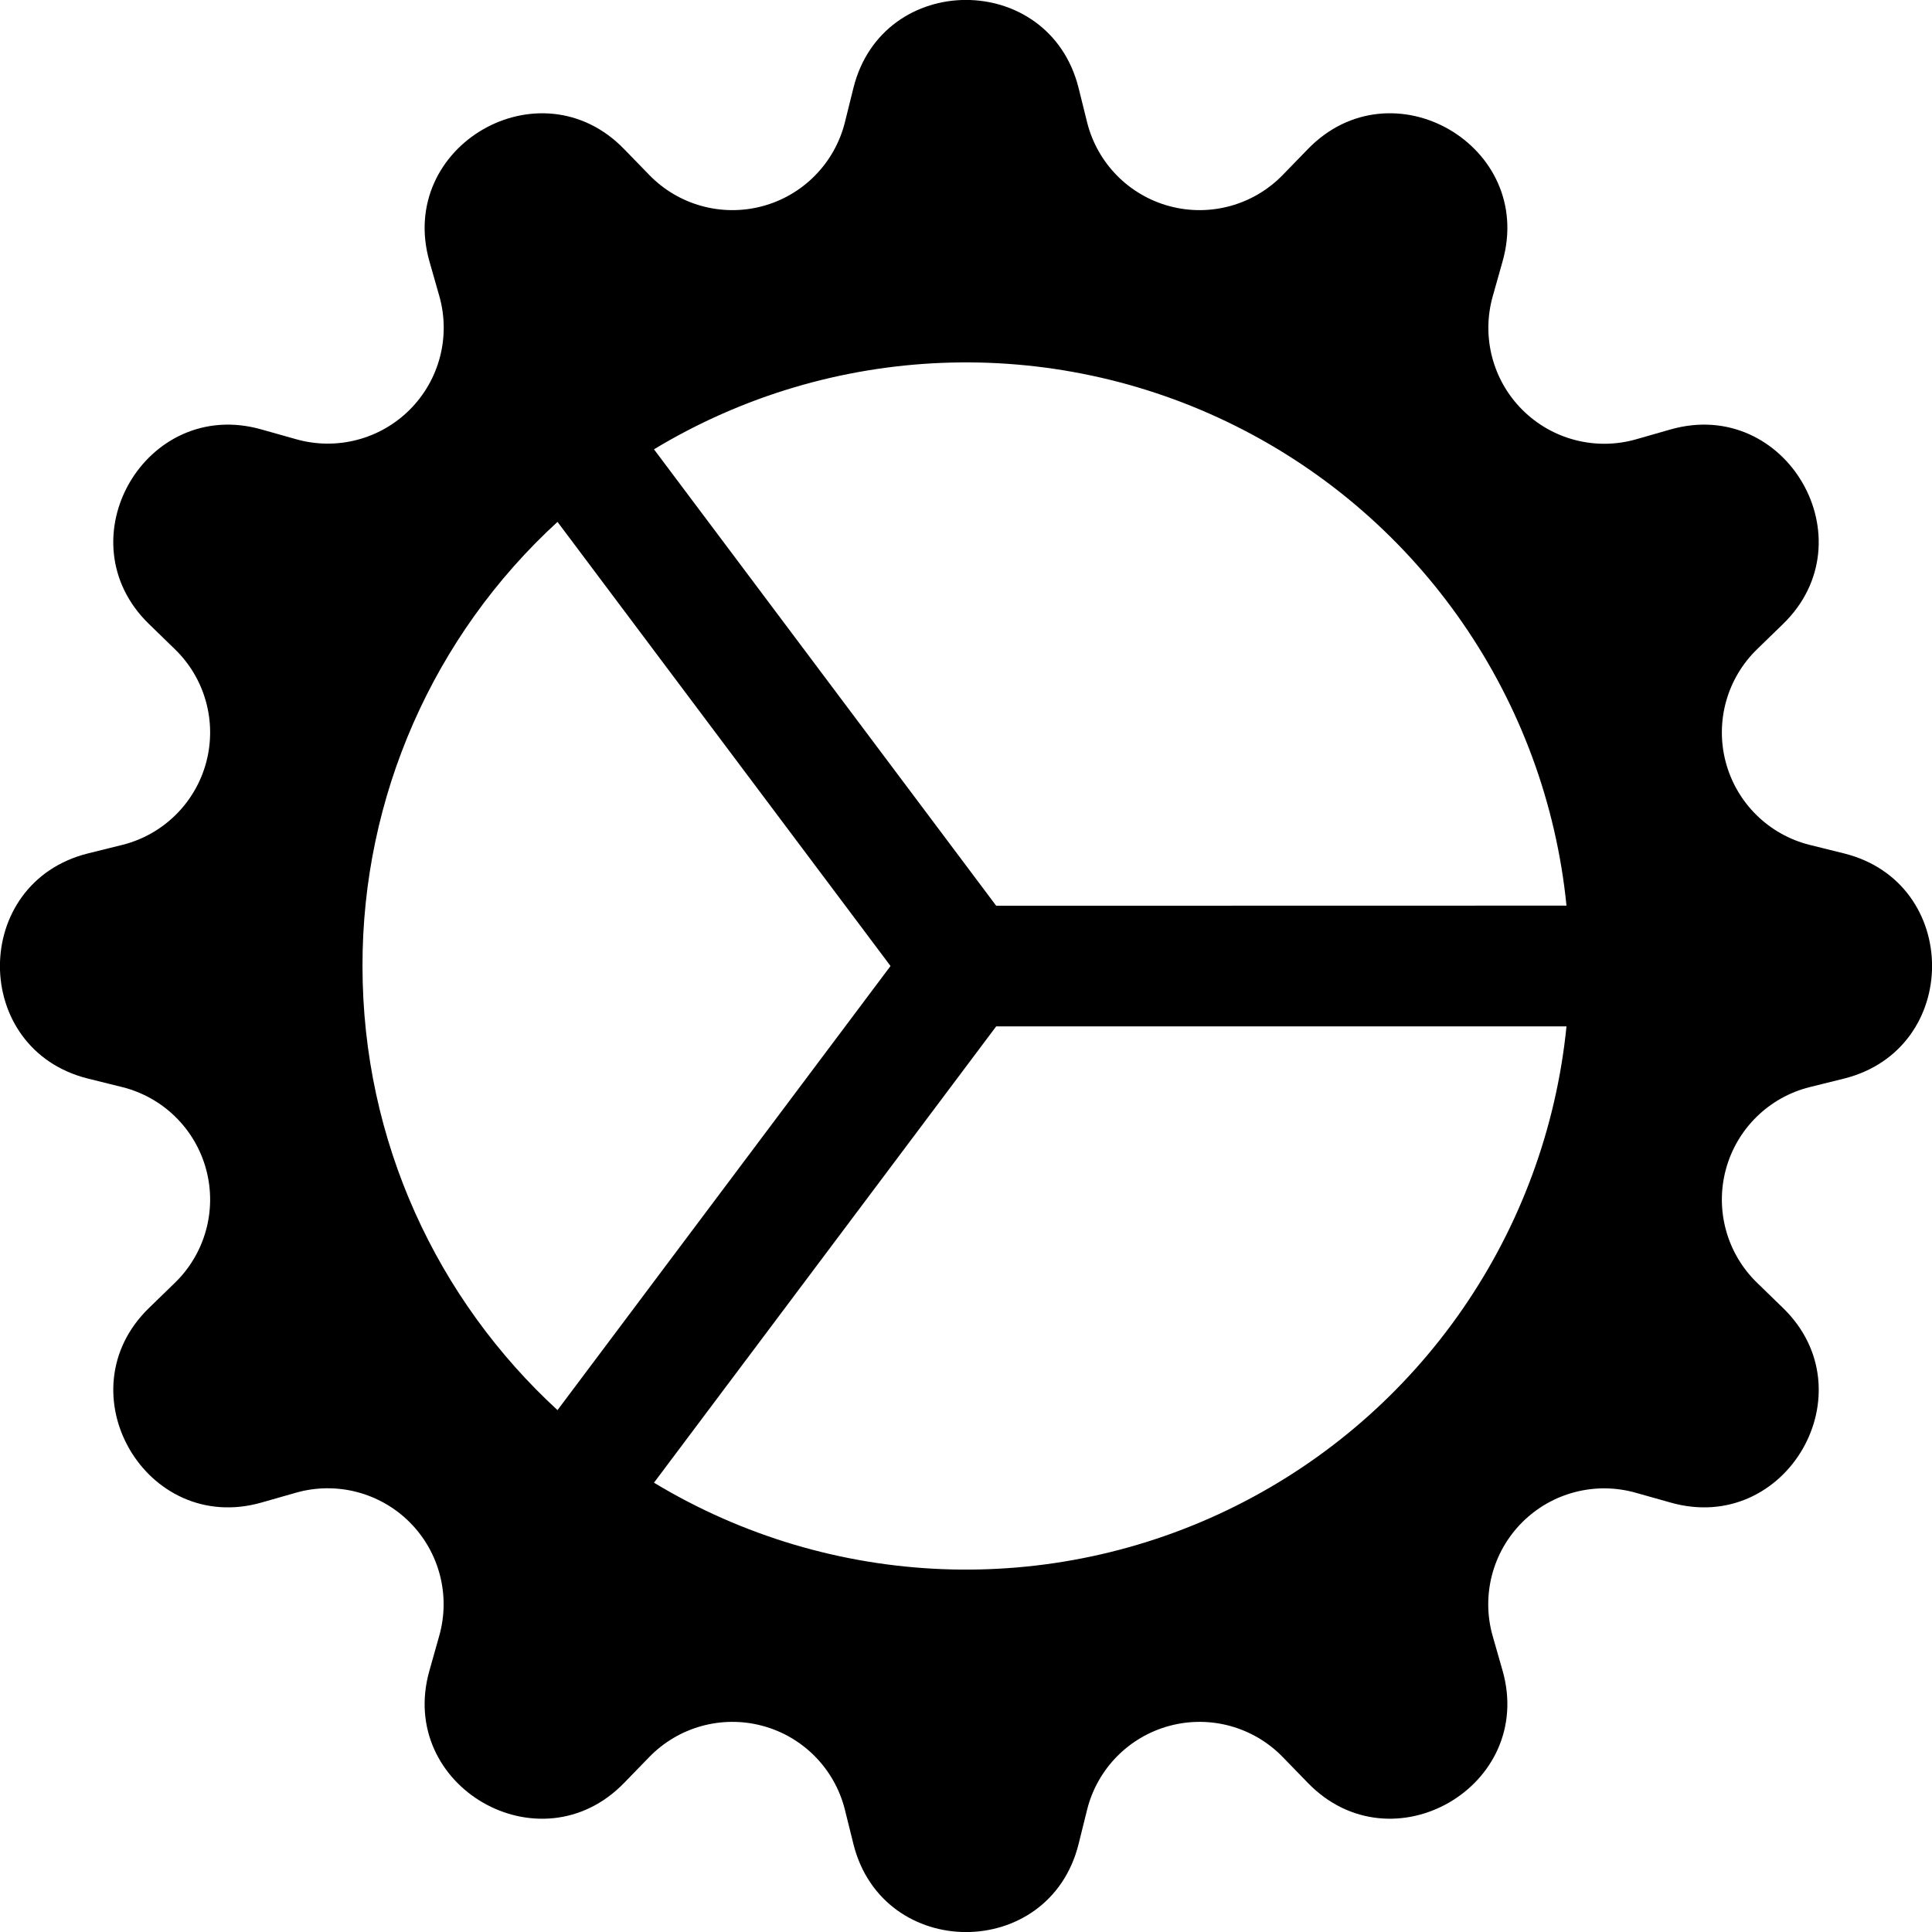
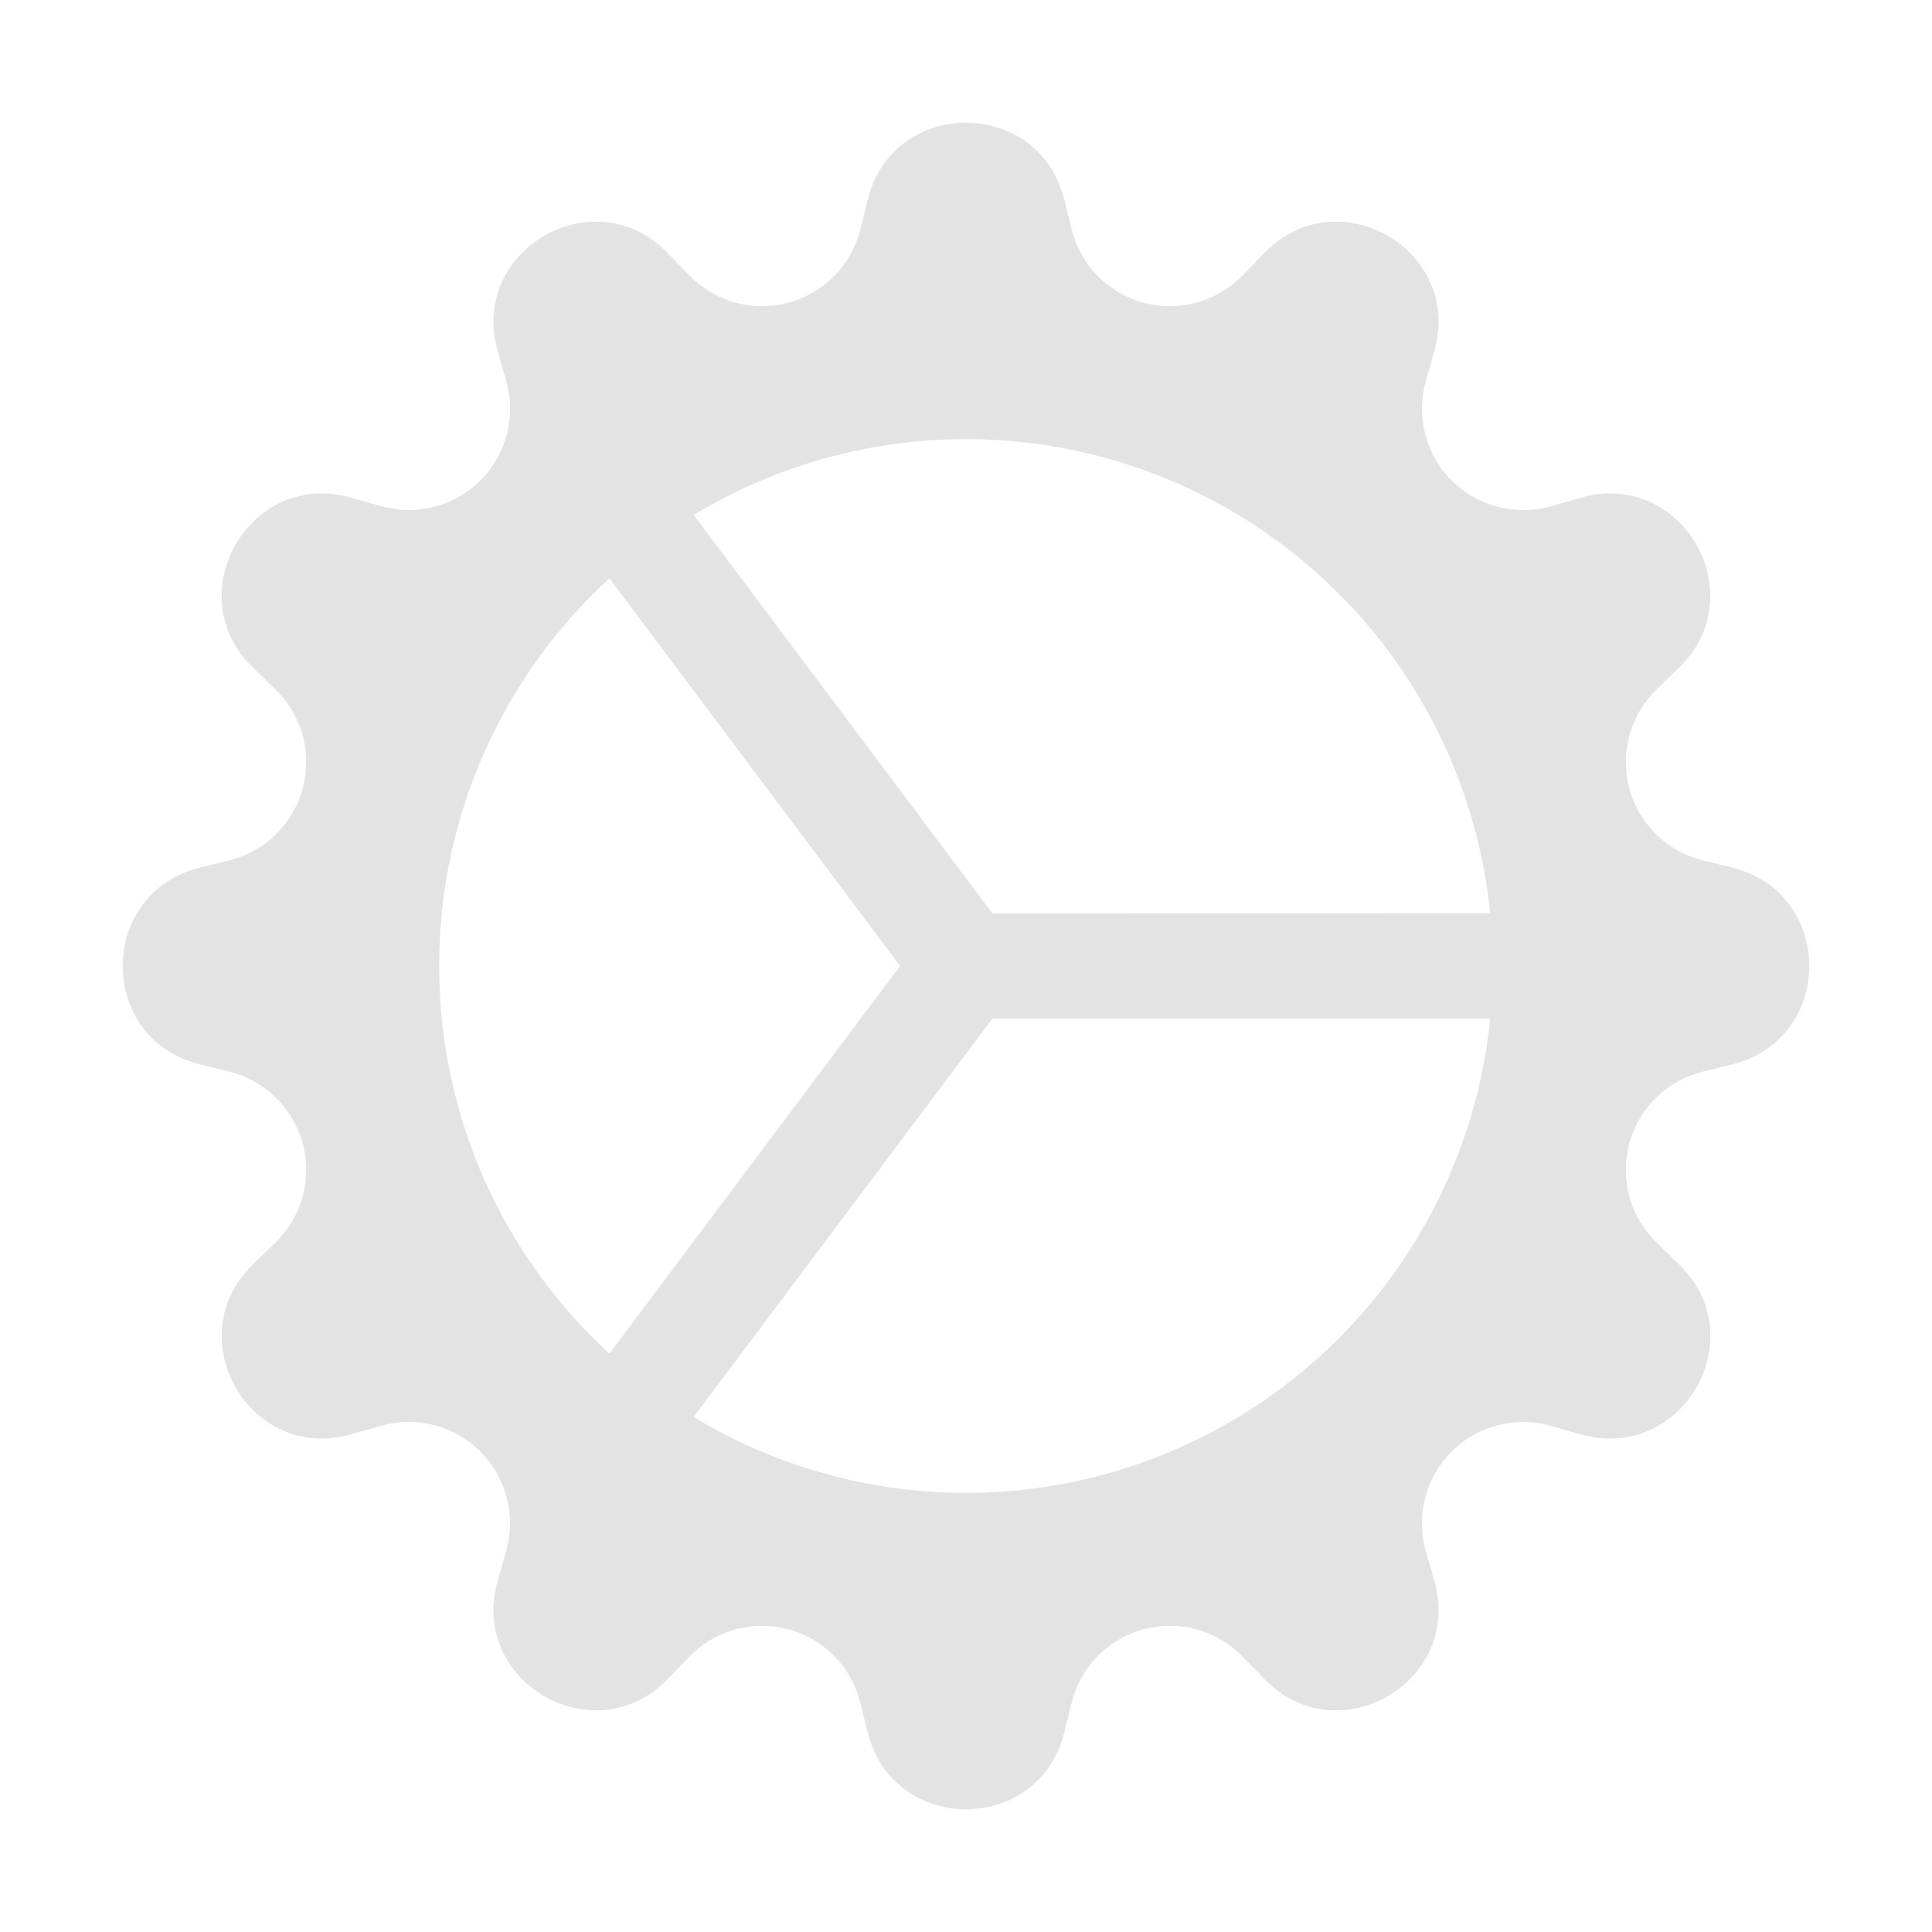
- <svg xmlns="http://www.w3.org/2000/svg" width="16" height="16" fill="currentColor" class="bi bi-gear-wide-connected" viewBox="0 0 16 16">
-   <path d="M7.068.727c.243-.97 1.62-.97 1.864 0l.071.286a.96.96 0 0 0 1.622.434l.205-.211c.695-.719 1.888-.03 1.613.931l-.08.284a.96.96 0 0 0 1.187 1.187l.283-.081c.96-.275 1.65.918.931 1.613l-.211.205a.96.96 0 0 0 .434 1.622l.286.071c.97.243.97 1.62 0 1.864l-.286.071a.96.96 0 0 0-.434 1.622l.211.205c.719.695.03 1.888-.931 1.613l-.284-.08a.96.96 0 0 0-1.187 1.187l.081.283c.275.96-.918 1.65-1.613.931l-.205-.211a.96.96 0 0 0-1.622.434l-.071.286c-.243.97-1.62.97-1.864 0l-.071-.286a.96.96 0 0 0-1.622-.434l-.205.211c-.695.719-1.888.03-1.613-.931l.08-.284a.96.96 0 0 0-1.186-1.187l-.284.081c-.96.275-1.65-.918-.931-1.613l.211-.205a.96.96 0 0 0-.434-1.622l-.286-.071c-.97-.243-.97-1.62 0-1.864l.286-.071a.96.96 0 0 0 .434-1.622l-.211-.205c-.719-.695-.03-1.888.931-1.613l.284.08a.96.96 0 0 0 1.187-1.186l-.081-.284c-.275-.96.918-1.65 1.613-.931l.205.211a.96.96 0 0 0 1.622-.434zM12.973 8.5H8.25l-2.834 3.779A4.998 4.998 0 0 0 12.973 8.5m0-1a4.998 4.998 0 0 0-7.557-3.779l2.834 3.78zM5.048 3.967l-.087.065zm-.431.355A4.98 4.98 0 0 0 3.002 8c0 1.455.622 2.765 1.615 3.678L7.375 8zm.344 7.646.087.065z" />
+ <svg xmlns="http://www.w3.org/2000/svg" width="1920" zoomAndPan="magnify" viewBox="0 0 1440 1440" height="1920" preserveAspectRatio="xMidYMid meet" version="1.0">
+   <defs>
+     <clipPath id="ec4133f93d">
+       <path d="M 91.5 91.5 L 1348.5 91.5 L 1348.5 1348.5 L 91.5 1348.5 Z M 91.5 91.5 " clip-rule="nonzero" />
+     </clipPath>
+   </defs>
+   <g clip-path="url(#ec4133f93d)">
+     <path fill="#e3e3e3" d="M 646.781 148.613 C 665.871 72.41 774.051 72.41 793.219 148.613 L 798.797 171.082 C 799.609 174.332 800.633 177.516 801.871 180.629 C 803.105 183.742 804.543 186.762 806.184 189.684 C 807.82 192.605 809.645 195.402 811.656 198.082 C 813.668 200.762 815.848 203.297 818.199 205.684 C 820.547 208.07 823.043 210.293 825.691 212.348 C 828.336 214.402 831.105 216.273 834 217.961 C 836.895 219.648 839.887 221.137 842.98 222.422 C 846.074 223.711 849.238 224.785 852.473 225.652 C 855.707 226.52 858.988 227.164 862.309 227.594 C 865.633 228.023 868.969 228.23 872.32 228.215 C 875.668 228.199 879.004 227.961 882.32 227.5 C 885.641 227.043 888.91 226.363 892.141 225.469 C 895.367 224.57 898.523 223.465 901.602 222.148 C 904.684 220.832 907.664 219.316 910.539 217.605 C 913.418 215.891 916.172 213.996 918.797 211.914 C 921.422 209.836 923.898 207.59 926.227 205.18 L 942.332 188.602 C 996.934 132.117 1090.656 186.246 1069.055 261.746 L 1062.77 284.059 C 1061.848 287.277 1061.145 290.543 1060.656 293.855 C 1060.172 297.168 1059.906 300.5 1059.867 303.848 C 1059.824 307.195 1060.004 310.531 1060.406 313.855 C 1060.809 317.18 1061.43 320.465 1062.27 323.707 C 1063.109 326.949 1064.16 330.117 1065.422 333.223 C 1066.684 336.324 1068.145 339.328 1069.805 342.234 C 1071.469 345.141 1073.316 347.926 1075.348 350.586 C 1077.383 353.246 1079.582 355.762 1081.949 358.129 C 1084.316 360.496 1086.832 362.695 1089.492 364.73 C 1092.152 366.762 1094.938 368.609 1097.844 370.273 C 1100.75 371.934 1103.758 373.395 1106.859 374.66 C 1109.961 375.922 1113.133 376.973 1116.371 377.809 C 1119.613 378.648 1122.898 379.27 1126.223 379.672 C 1129.547 380.074 1132.883 380.254 1136.23 380.211 C 1139.578 380.172 1142.91 379.906 1146.223 379.422 C 1149.535 378.934 1152.801 378.23 1156.023 377.309 L 1178.254 370.945 C 1253.676 349.344 1307.883 443.066 1251.398 497.668 L 1234.82 513.773 C 1232.41 516.102 1230.164 518.578 1228.086 521.203 C 1226.004 523.828 1224.109 526.582 1222.395 529.461 C 1220.68 532.336 1219.168 535.316 1217.852 538.398 C 1216.535 541.477 1215.43 544.633 1214.531 547.859 C 1213.637 551.086 1212.957 554.359 1212.5 557.68 C 1212.039 560.996 1211.801 564.332 1211.785 567.68 C 1211.77 571.031 1211.977 574.367 1212.406 577.691 C 1212.832 581.012 1213.48 584.289 1214.348 587.527 C 1215.215 590.762 1216.289 593.926 1217.578 597.02 C 1218.863 600.113 1220.352 603.105 1222.039 606 C 1223.727 608.895 1225.594 611.664 1227.652 614.309 C 1229.707 616.953 1231.93 619.453 1234.316 621.801 C 1236.703 624.148 1239.238 626.332 1241.918 628.344 C 1244.598 630.355 1247.395 632.18 1250.316 633.816 C 1253.238 635.457 1256.258 636.895 1259.371 638.129 C 1262.484 639.363 1265.668 640.391 1268.918 641.203 L 1291.387 646.781 C 1367.59 665.871 1367.59 774.051 1291.387 793.219 L 1268.918 798.797 C 1265.668 799.609 1262.484 800.633 1259.371 801.871 C 1256.258 803.105 1253.238 804.543 1250.316 806.184 C 1247.395 807.82 1244.598 809.645 1241.918 811.656 C 1239.238 813.668 1236.703 815.848 1234.316 818.199 C 1231.93 820.547 1229.707 823.043 1227.652 825.691 C 1225.594 828.336 1223.727 831.105 1222.039 834 C 1220.352 836.895 1218.863 839.887 1217.578 842.98 C 1216.289 846.074 1215.215 849.238 1214.348 852.473 C 1213.48 855.707 1212.832 858.988 1212.406 862.309 C 1211.977 865.633 1211.77 868.969 1211.785 872.32 C 1211.801 875.668 1212.039 879.004 1212.5 882.32 C 1212.957 885.641 1213.637 888.91 1214.531 892.141 C 1215.43 895.367 1216.535 898.523 1217.852 901.602 C 1219.168 904.684 1220.68 907.664 1222.395 910.539 C 1224.109 913.418 1226.004 916.172 1228.086 918.797 C 1230.164 921.422 1232.41 923.898 1234.82 926.227 L 1251.398 942.332 C 1307.883 996.934 1253.754 1090.656 1178.254 1069.055 L 1155.941 1062.77 C 1152.723 1061.848 1149.457 1061.145 1146.145 1060.656 C 1142.832 1060.172 1139.5 1059.906 1136.152 1059.867 C 1132.805 1059.824 1129.469 1060.004 1126.145 1060.406 C 1122.82 1060.809 1119.535 1061.43 1116.293 1062.27 C 1113.051 1063.109 1109.879 1064.16 1106.777 1065.422 C 1103.676 1066.684 1100.672 1068.145 1097.766 1069.805 C 1094.859 1071.469 1092.074 1073.316 1089.414 1075.348 C 1086.754 1077.383 1084.238 1079.582 1081.871 1081.949 C 1079.504 1084.316 1077.305 1086.832 1075.27 1089.492 C 1073.238 1092.152 1071.391 1094.938 1069.727 1097.844 C 1068.066 1100.75 1066.605 1103.758 1065.344 1106.859 C 1064.078 1109.961 1063.027 1113.133 1062.191 1116.371 C 1061.352 1119.613 1060.73 1122.898 1060.328 1126.223 C 1059.926 1129.547 1059.746 1132.883 1059.789 1136.23 C 1059.828 1139.578 1060.094 1142.91 1060.578 1146.223 C 1061.066 1149.535 1061.77 1152.801 1062.691 1156.023 L 1069.055 1178.254 C 1090.656 1253.676 996.934 1307.883 942.332 1251.398 L 926.227 1234.82 C 923.898 1232.41 921.422 1230.164 918.797 1228.086 C 916.172 1226.004 913.418 1224.109 910.539 1222.395 C 907.664 1220.68 904.684 1219.168 901.602 1217.852 C 898.523 1216.535 895.367 1215.43 892.141 1214.531 C 888.91 1213.637 885.641 1212.957 882.32 1212.5 C 879.004 1212.039 875.668 1211.801 872.32 1211.785 C 868.969 1211.77 865.633 1211.977 862.309 1212.406 C 858.988 1212.832 855.707 1213.48 852.473 1214.348 C 849.238 1215.215 846.074 1216.289 842.98 1217.578 C 839.887 1218.863 836.895 1220.352 834 1222.039 C 831.105 1223.727 828.336 1225.594 825.691 1227.652 C 823.043 1229.707 820.547 1231.93 818.199 1234.316 C 815.848 1236.703 813.668 1239.238 811.656 1241.918 C 809.645 1244.594 807.82 1247.395 806.184 1250.316 C 804.543 1253.238 803.105 1256.258 801.871 1259.371 C 800.633 1262.484 799.609 1265.668 798.797 1268.918 L 793.219 1291.387 C 774.129 1367.59 665.949 1367.59 646.781 1291.387 L 641.203 1268.918 C 640.391 1265.668 639.363 1262.484 638.129 1259.371 C 636.895 1256.258 635.457 1253.238 633.816 1250.316 C 632.18 1247.395 630.355 1244.594 628.344 1241.918 C 626.332 1239.238 624.152 1236.703 621.801 1234.316 C 619.453 1231.93 616.957 1229.707 614.309 1227.652 C 611.664 1225.594 608.895 1223.727 606 1222.039 C 603.105 1220.352 600.113 1218.863 597.02 1217.578 C 593.926 1216.289 590.762 1215.215 587.527 1214.348 C 584.289 1213.48 581.012 1212.832 577.691 1212.406 C 574.367 1211.977 571.031 1211.77 567.68 1211.785 C 564.332 1211.801 560.996 1212.039 557.68 1212.5 C 554.359 1212.957 551.09 1213.637 547.859 1214.531 C 544.633 1215.43 541.477 1216.535 538.398 1217.852 C 535.316 1219.168 532.336 1220.68 529.461 1222.395 C 526.582 1224.109 523.828 1226.004 521.203 1228.086 C 518.578 1230.164 516.102 1232.41 513.773 1234.82 L 497.668 1251.398 C 443.066 1307.883 349.344 1253.754 370.945 1178.254 L 377.23 1155.941 C 378.152 1152.727 378.852 1149.461 379.336 1146.152 C 379.824 1142.84 380.086 1139.512 380.129 1136.164 C 380.168 1132.82 379.988 1129.484 379.586 1126.164 C 379.184 1122.84 378.562 1119.562 377.727 1116.32 C 376.887 1113.082 375.836 1109.914 374.578 1106.812 C 373.316 1103.715 371.855 1100.711 370.195 1097.805 C 368.535 1094.898 366.691 1092.117 364.66 1089.457 C 362.629 1086.797 360.43 1084.285 358.066 1081.918 C 355.699 1079.551 353.188 1077.352 350.531 1075.316 C 347.875 1073.285 345.094 1071.438 342.188 1069.773 C 339.285 1068.113 336.285 1066.648 333.184 1065.387 C 330.086 1064.121 326.918 1063.07 323.68 1062.23 C 320.441 1061.387 317.16 1060.766 313.84 1060.359 C 310.516 1059.953 307.184 1059.773 303.836 1059.812 C 300.492 1059.848 297.164 1060.109 293.852 1060.594 C 290.539 1061.074 287.273 1061.773 284.059 1062.691 L 261.746 1069.055 C 186.324 1090.656 132.117 996.934 188.602 942.332 L 205.18 926.227 C 207.59 923.898 209.836 921.422 211.914 918.797 C 213.996 916.172 215.891 913.418 217.605 910.539 C 219.32 907.664 220.832 904.684 222.148 901.602 C 223.465 898.523 224.57 895.367 225.469 892.141 C 226.363 888.91 227.043 885.641 227.5 882.32 C 227.961 879.004 228.199 875.668 228.215 872.32 C 228.23 868.969 228.023 865.633 227.594 862.309 C 227.164 858.988 226.52 855.707 225.652 852.473 C 224.785 849.238 223.711 846.074 222.422 842.98 C 221.137 839.887 219.648 836.895 217.961 834 C 216.273 831.105 214.406 828.336 212.348 825.691 C 210.293 823.043 208.07 820.547 205.684 818.199 C 203.297 815.848 200.762 813.668 198.082 811.656 C 195.402 809.645 192.605 807.82 189.684 806.184 C 186.762 804.543 183.742 803.105 180.629 801.871 C 177.516 800.633 174.332 799.609 171.082 798.797 L 148.613 793.219 C 72.41 774.129 72.41 665.949 148.613 646.781 L 171.082 641.203 C 174.332 640.391 177.516 639.363 180.629 638.129 C 183.742 636.895 186.762 635.457 189.684 633.816 C 192.605 632.18 195.402 630.355 198.082 628.344 C 200.762 626.332 203.297 624.152 205.684 621.801 C 208.07 619.453 210.293 616.957 212.348 614.309 C 214.406 611.664 216.273 608.895 217.961 606 C 219.648 603.105 221.137 600.113 222.422 597.02 C 223.711 593.926 224.785 590.762 225.652 587.527 C 226.52 584.289 227.164 581.012 227.594 577.688 C 228.023 574.367 228.23 571.031 228.215 567.68 C 228.199 564.332 227.961 560.996 227.5 557.68 C 227.043 554.359 226.363 551.09 225.469 547.859 C 224.57 544.633 223.465 541.477 222.148 538.398 C 220.832 535.316 219.32 532.336 217.605 529.461 C 215.891 526.582 213.996 523.828 211.914 521.203 C 209.836 518.578 207.59 516.102 205.18 513.773 L 188.602 497.668 C 132.117 443.066 186.246 349.344 261.746 370.945 L 284.059 377.23 C 287.273 378.152 290.539 378.852 293.848 379.336 C 297.16 379.824 300.488 380.086 303.836 380.129 C 307.18 380.168 310.516 379.988 313.836 379.586 C 317.16 379.184 320.438 378.562 323.68 377.727 C 326.918 376.887 330.086 375.836 333.188 374.578 C 336.285 373.316 339.289 371.855 342.195 370.195 C 345.098 368.535 347.883 366.691 350.543 364.66 C 353.203 362.629 355.715 360.43 358.082 358.066 C 360.449 355.699 362.648 353.188 364.684 350.531 C 366.715 347.871 368.562 345.094 370.227 342.188 C 371.887 339.285 373.352 336.281 374.613 333.184 C 375.875 330.086 376.93 326.918 377.77 323.68 C 378.613 320.441 379.234 317.16 379.641 313.84 C 380.047 310.516 380.227 307.184 380.188 303.836 C 380.148 300.492 379.891 297.164 379.406 293.852 C 378.926 290.539 378.227 287.273 377.309 284.059 L 370.945 261.746 C 349.344 186.324 443.066 132.117 497.668 188.602 L 513.773 205.18 C 516.102 207.59 518.578 209.836 521.203 211.914 C 523.828 213.996 526.582 215.891 529.461 217.605 C 532.336 219.316 535.316 220.832 538.398 222.148 C 541.477 223.465 544.633 224.57 547.859 225.469 C 551.09 226.363 554.359 227.043 557.68 227.5 C 560.996 227.961 564.332 228.199 567.68 228.215 C 571.031 228.23 574.367 228.023 577.691 227.594 C 581.012 227.164 584.293 226.52 587.527 225.652 C 590.762 224.785 593.926 223.711 597.02 222.422 C 600.113 221.137 603.105 219.648 606 217.961 C 608.895 216.273 611.664 214.406 614.309 212.348 C 616.957 210.293 619.453 208.07 621.801 205.684 C 624.152 203.297 626.332 200.762 628.344 198.082 C 630.355 195.402 632.18 192.605 633.816 189.684 C 635.457 186.762 636.895 183.742 638.129 180.629 C 639.363 177.516 640.391 174.332 641.203 171.082 Z M 1110.691 759.281 L 739.641 759.281 L 516.996 1056.168 C 524.047 1060.43 531.23 1064.465 538.539 1068.273 C 545.844 1072.082 553.266 1075.656 560.797 1078.996 C 568.332 1082.336 575.961 1085.438 583.691 1088.301 C 591.418 1091.16 599.23 1093.773 607.121 1096.145 C 615.016 1098.512 622.973 1100.633 631 1102.5 C 639.027 1104.367 647.105 1105.98 655.23 1107.34 C 663.359 1108.699 671.523 1109.801 679.719 1110.648 C 687.918 1111.492 696.133 1112.078 704.367 1112.406 C 712.602 1112.734 720.836 1112.805 729.074 1112.613 C 737.312 1112.422 745.539 1111.973 753.75 1111.266 C 761.957 1110.559 770.137 1109.59 778.289 1108.367 C 786.438 1107.145 794.539 1105.668 802.598 1103.934 C 810.652 1102.199 818.648 1100.215 826.578 1097.977 C 834.508 1095.742 842.363 1093.258 850.137 1090.523 C 857.914 1087.793 865.594 1084.82 873.18 1081.605 C 880.77 1078.391 888.25 1074.941 895.617 1071.254 C 902.988 1067.57 910.238 1063.656 917.359 1059.512 C 924.484 1055.371 931.473 1051.008 938.32 1046.426 C 945.172 1041.844 951.867 1037.051 958.418 1032.051 C 964.965 1027.047 971.348 1021.84 977.566 1016.434 C 983.789 1011.031 989.832 1005.434 995.699 999.648 C 1001.566 993.859 1007.246 987.895 1012.738 981.754 C 1018.23 975.609 1023.523 969.297 1028.621 962.82 C 1033.715 956.344 1038.602 949.715 1043.277 942.93 C 1047.957 936.145 1052.414 929.219 1056.656 922.152 C 1060.898 915.09 1064.914 907.895 1068.699 900.578 C 1072.488 893.262 1076.043 885.828 1079.363 878.289 C 1082.684 870.746 1085.766 863.105 1088.605 855.371 C 1091.445 847.633 1094.039 839.816 1096.387 831.918 C 1098.734 824.02 1100.832 816.055 1102.676 808.023 C 1104.523 799.992 1106.113 791.91 1107.449 783.777 C 1108.789 775.645 1109.867 767.48 1110.691 759.281 M 1110.691 680.719 C 1109.867 672.52 1108.789 664.355 1107.449 656.223 C 1106.113 648.09 1104.523 640.008 1102.676 631.977 C 1100.832 623.945 1098.734 615.98 1096.387 608.082 C 1094.039 600.184 1091.445 592.367 1088.605 584.629 C 1085.766 576.895 1082.684 569.254 1079.363 561.711 C 1076.043 554.172 1072.488 546.738 1068.699 539.422 C 1064.914 532.105 1060.898 524.91 1056.656 517.848 C 1052.414 510.781 1047.957 503.855 1043.277 497.07 C 1038.602 490.285 1033.715 483.656 1028.621 477.18 C 1023.523 470.703 1018.23 464.391 1012.738 458.246 C 1007.246 452.105 1001.566 446.137 995.699 440.352 C 989.832 434.566 983.789 428.969 977.566 423.566 C 971.348 418.16 964.965 412.953 958.418 407.949 C 951.867 402.945 945.172 398.156 938.32 393.574 C 931.473 388.992 924.484 384.629 917.359 380.488 C 910.238 376.344 902.988 372.43 895.617 368.746 C 888.25 365.059 880.77 361.609 873.18 358.395 C 865.594 355.18 857.914 352.207 850.137 349.477 C 842.363 346.742 834.508 344.258 826.578 342.023 C 818.648 339.785 810.652 337.801 802.598 336.066 C 794.539 334.332 786.438 332.855 778.289 331.633 C 770.137 330.41 761.957 329.441 753.75 328.734 C 745.539 328.027 737.312 327.578 729.074 327.387 C 720.836 327.195 712.602 327.266 704.367 327.594 C 696.133 327.922 687.918 328.508 679.719 329.352 C 671.523 330.199 663.359 331.301 655.23 332.66 C 647.105 334.02 639.027 335.633 631 337.5 C 622.973 339.367 615.016 341.488 607.121 343.855 C 599.23 346.227 591.418 348.84 583.691 351.699 C 575.961 354.562 568.332 357.664 560.797 361.004 C 553.266 364.344 545.844 367.918 538.539 371.727 C 531.23 375.535 524.047 379.57 516.996 383.832 L 739.641 680.797 Z M 488.082 403.156 L 481.25 408.266 Z M 454.223 431.047 C 449.234 435.621 444.367 440.32 439.621 445.148 C 434.875 449.973 430.258 454.918 425.766 459.984 C 421.277 465.051 416.922 470.23 412.703 475.523 C 408.48 480.816 404.402 486.215 400.461 491.719 C 396.523 497.223 392.727 502.824 389.078 508.523 C 385.43 514.227 381.93 520.016 378.582 525.898 C 375.23 531.781 372.039 537.746 369 543.793 C 365.961 549.844 363.078 555.965 360.355 562.164 C 357.637 568.359 355.078 574.625 352.68 580.957 C 350.285 587.285 348.055 593.676 345.988 600.121 C 343.926 606.566 342.027 613.062 340.301 619.605 C 338.574 626.152 337.016 632.738 335.633 639.363 C 334.246 645.988 333.031 652.645 331.992 659.332 C 330.953 666.023 330.086 672.734 329.395 679.465 C 328.703 686.199 328.184 692.945 327.844 699.707 C 327.5 706.465 327.336 713.23 327.344 720 C 327.344 834.309 376.211 937.227 454.223 1008.953 L 670.898 720 Z M 481.25 1031.734 L 488.082 1036.844 Z M 481.25 1031.734 " fill-opacity="1" fill-rule="nonzero" />
+   </g>
</svg>
